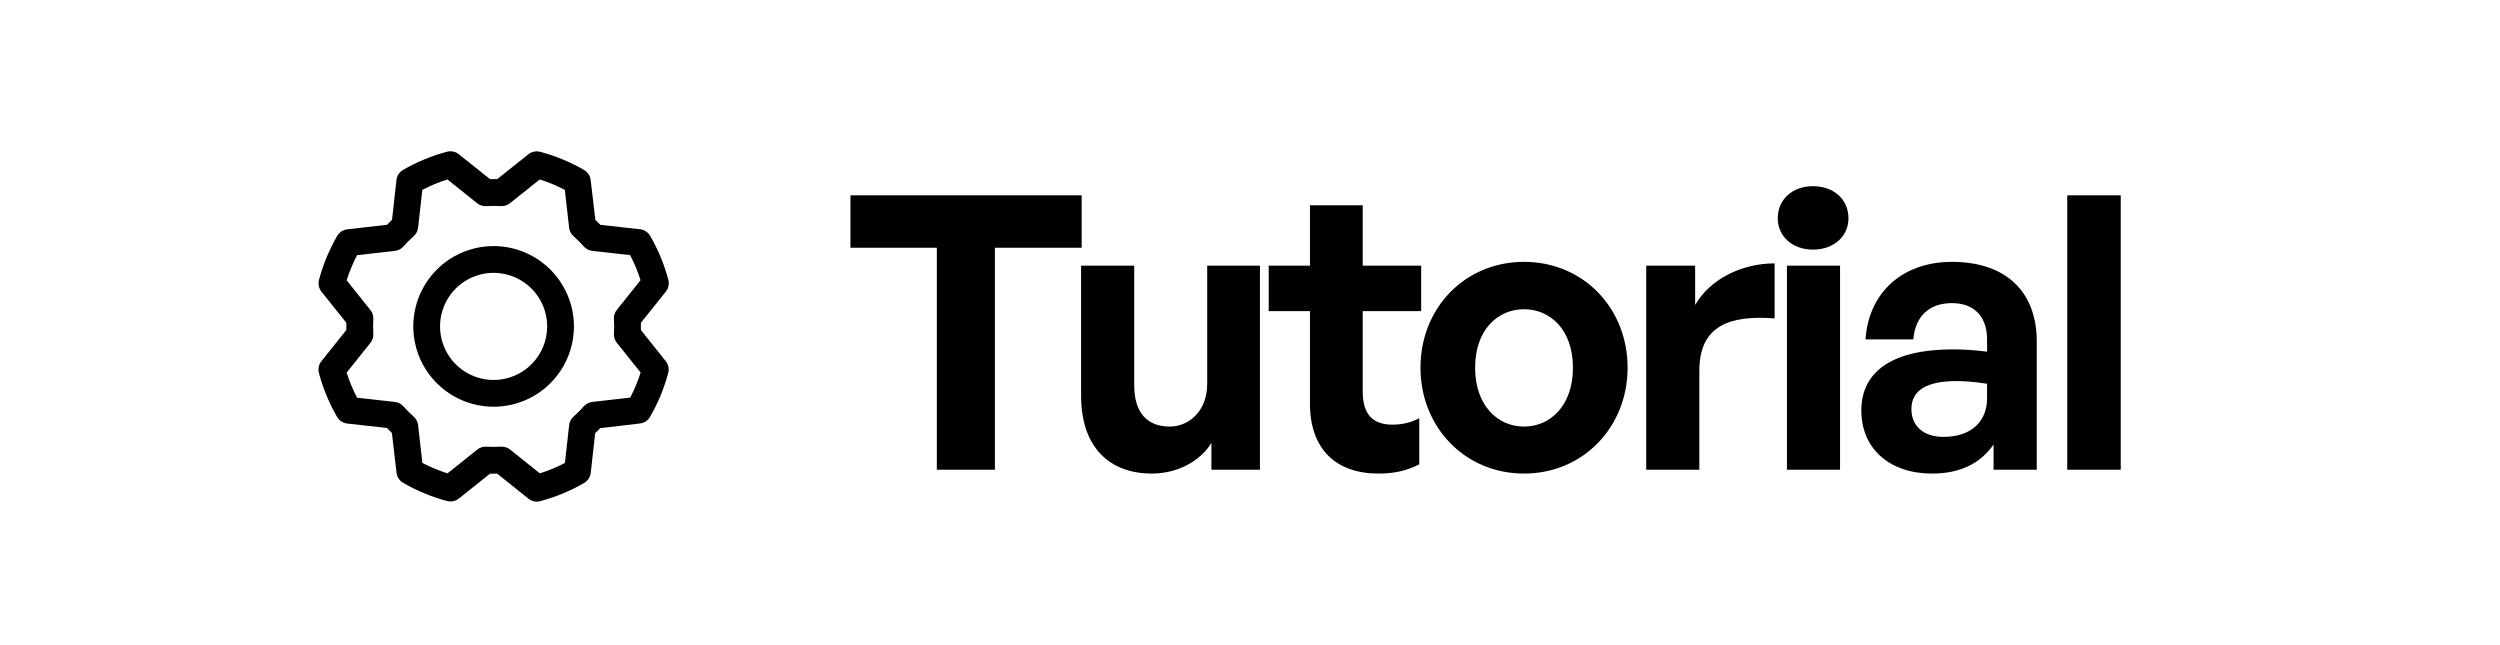
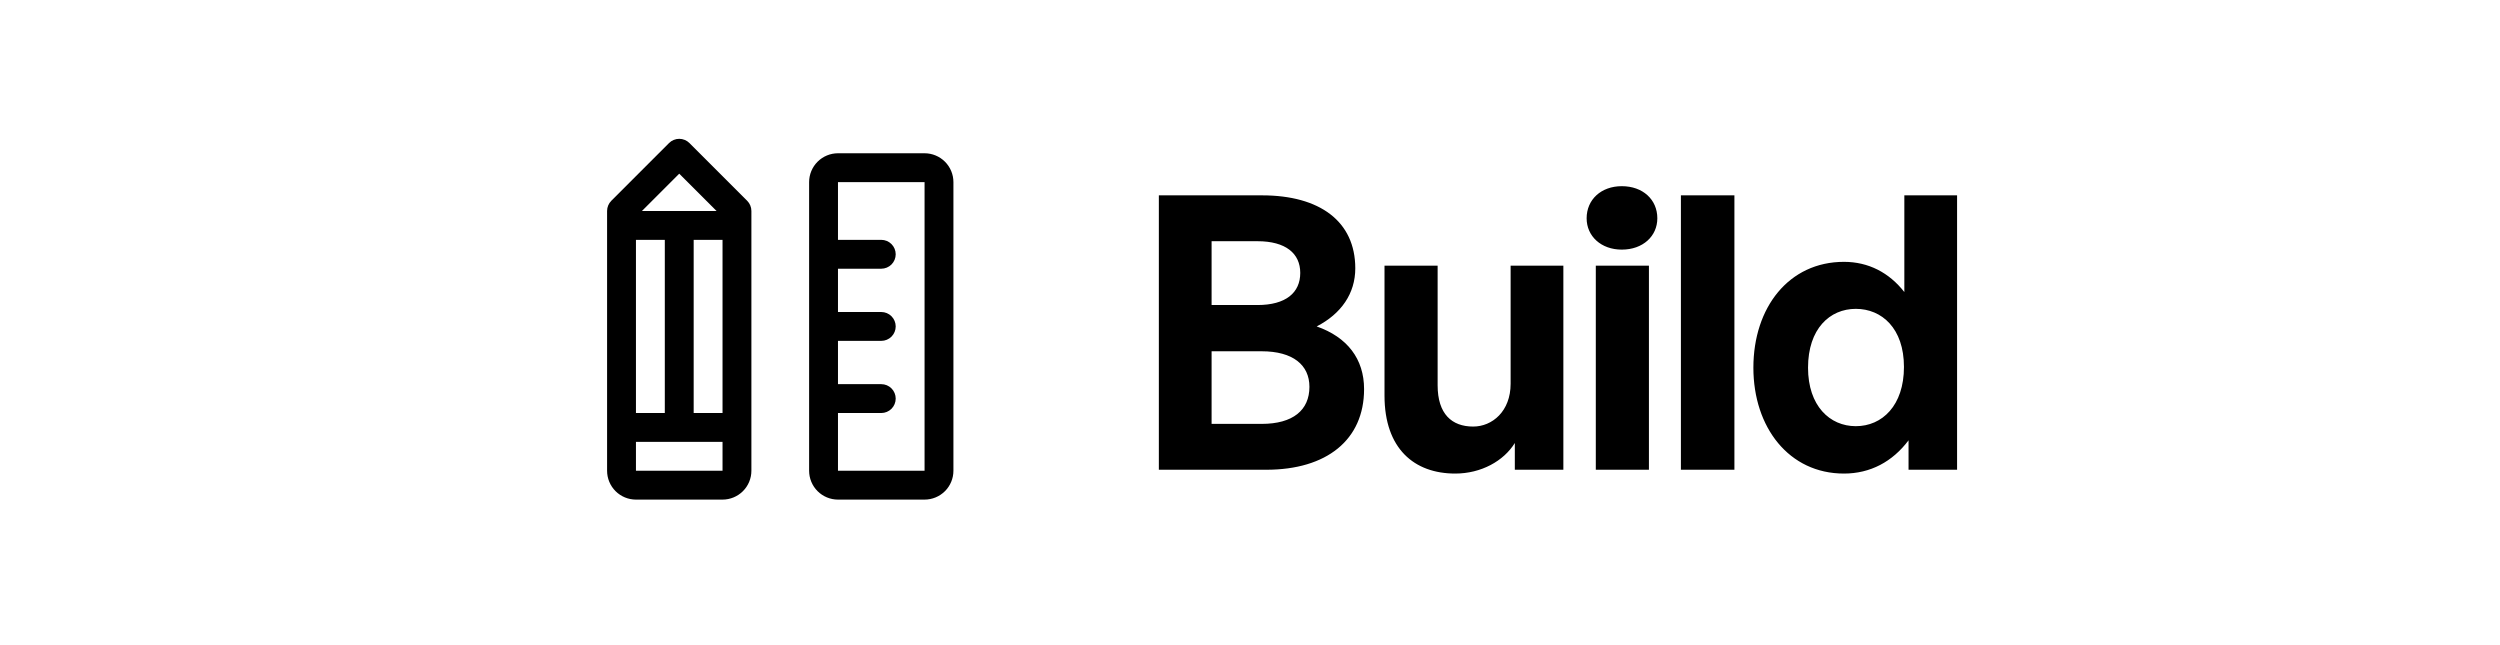
<svg xmlns="http://www.w3.org/2000/svg" width="314" height="81" viewBox="0 0 314 81" fill="none">
-   <path d="M124.96 59H117.664V31.112H106.816V24.536H135.856V31.112H124.96V59ZM151.625 48.2V33.368H158.249V59H152.153V55.64C150.761 57.896 147.929 59.48 144.665 59.48C139.529 59.48 135.785 56.36 135.785 49.688V33.368H142.457V48.392C142.457 51.992 144.233 53.576 146.921 53.576C149.321 53.576 151.625 51.656 151.625 48.2ZM178.26 52.52V58.328C176.628 59.144 175.092 59.48 173.123 59.48C167.843 59.48 164.531 56.456 164.531 50.696V39.08H159.347V33.368H164.531V25.784H171.156V33.368H178.5V39.08H171.156V49.16C171.156 52.136 172.5 53.336 174.899 53.336C176.148 53.336 177.3 53.048 178.26 52.52ZM191.419 59.48C183.979 59.48 178.411 53.624 178.411 46.184C178.411 38.696 183.979 32.888 191.419 32.888C198.859 32.888 204.427 38.696 204.427 46.184C204.427 53.624 198.859 59.48 191.419 59.48ZM191.419 53.576C194.731 53.576 197.563 50.936 197.563 46.184C197.563 41.432 194.731 38.84 191.419 38.84C188.107 38.84 185.275 41.432 185.275 46.184C185.275 50.936 188.107 53.576 191.419 53.576ZM213.437 46.568V59H206.765V33.368H212.909V38.312C214.781 35.048 218.765 33.08 222.893 33.08V39.992C217.229 39.56 213.437 40.904 213.437 46.568ZM232.167 27.416C232.167 29.672 230.343 31.352 227.703 31.352C225.111 31.352 223.287 29.672 223.287 27.416C223.287 25.064 225.111 23.384 227.703 23.384C230.343 23.384 232.167 25.064 232.167 27.416ZM231.111 59H224.439V33.368H231.111V59ZM250.392 59V55.832C248.712 58.232 246.168 59.48 242.664 59.48C237.336 59.48 233.784 56.36 233.784 51.56C233.784 46.568 237.816 43.88 245.304 43.88C246.744 43.88 247.992 43.976 249.576 44.168V42.632C249.576 39.752 247.944 38.072 245.16 38.072C242.28 38.072 240.552 39.752 240.312 42.632H234.312C234.696 36.728 238.968 32.888 245.16 32.888C251.88 32.888 255.816 36.584 255.816 42.872V59H250.392ZM240.072 51.368C240.072 53.528 241.608 54.872 244.104 54.872C247.512 54.872 249.576 53 249.576 50.024V48.2C247.992 47.96 246.888 47.864 245.736 47.864C241.944 47.864 240.072 49.064 240.072 51.368ZM266.365 59H259.645V24.536H266.365V59Z" fill="black" />
-   <path d="M61.997 30.907C60.001 30.907 58.05 31.498 56.391 32.607C54.732 33.716 53.438 35.292 52.675 37.136C51.911 38.979 51.711 41.008 52.1 42.965C52.49 44.923 53.451 46.721 54.862 48.132C56.273 49.543 58.071 50.504 60.028 50.893C61.986 51.282 64.014 51.083 65.858 50.319C67.702 49.555 69.278 48.262 70.386 46.603C71.495 44.943 72.087 42.992 72.087 40.997C72.084 38.322 71.02 35.757 69.129 33.865C67.237 31.973 64.672 30.909 61.997 30.907ZM61.997 47.724C60.666 47.724 59.366 47.329 58.26 46.59C57.153 45.851 56.291 44.8 55.782 43.571C55.273 42.342 55.14 40.989 55.399 39.684C55.659 38.38 56.3 37.181 57.24 36.24C58.181 35.3 59.38 34.659 60.684 34.399C61.989 34.14 63.342 34.273 64.571 34.782C65.8 35.291 66.851 36.153 67.59 37.26C68.329 38.366 68.724 39.666 68.724 40.997C68.724 42.781 68.015 44.492 66.753 45.753C65.492 47.015 63.781 47.724 61.997 47.724ZM80.496 41.451C80.504 41.148 80.504 40.846 80.496 40.543L83.632 36.624C83.796 36.419 83.91 36.177 83.964 35.919C84.018 35.662 84.011 35.395 83.943 35.14C83.429 33.208 82.66 31.352 81.656 29.622C81.525 29.396 81.342 29.203 81.123 29.06C80.904 28.916 80.655 28.826 80.395 28.796L75.408 28.241C75.201 28.023 74.991 27.812 74.778 27.61L74.189 22.612C74.159 22.352 74.068 22.102 73.924 21.883C73.781 21.664 73.588 21.482 73.361 21.35C71.63 20.348 69.775 19.58 67.843 19.065C67.588 18.998 67.321 18.991 67.064 19.045C66.806 19.1 66.564 19.214 66.359 19.379L62.451 22.498C62.148 22.498 61.846 22.498 61.543 22.498L57.624 19.368C57.419 19.204 57.177 19.09 56.919 19.036C56.662 18.982 56.395 18.989 56.14 19.057C54.208 19.572 52.352 20.341 50.622 21.344C50.396 21.476 50.203 21.658 50.06 21.877C49.916 22.096 49.826 22.345 49.796 22.605L49.241 27.6C49.023 27.809 48.812 28.019 48.611 28.231L43.612 28.805C43.352 28.835 43.102 28.925 42.883 29.069C42.664 29.213 42.482 29.406 42.35 29.633C41.348 31.363 40.58 33.219 40.065 35.151C39.998 35.406 39.991 35.672 40.045 35.93C40.1 36.188 40.214 36.429 40.379 36.635L43.498 40.543C43.498 40.846 43.498 41.148 43.498 41.451L40.368 45.369C40.204 45.575 40.09 45.816 40.036 46.074C39.982 46.332 39.989 46.599 40.057 46.853C40.571 48.786 41.34 50.642 42.344 52.371C42.475 52.598 42.658 52.79 42.877 52.934C43.096 53.077 43.345 53.167 43.605 53.198L48.592 53.752C48.8 53.971 49.011 54.181 49.222 54.383L49.804 59.382C49.835 59.642 49.925 59.892 50.069 60.111C50.213 60.33 50.406 60.512 50.633 60.643C52.363 61.645 54.219 62.414 56.151 62.928C56.406 62.996 56.672 63.003 56.93 62.949C57.188 62.894 57.429 62.78 57.635 62.615L61.543 59.495C61.846 59.504 62.148 59.504 62.451 59.495L66.369 62.632C66.575 62.796 66.817 62.91 67.074 62.964C67.332 63.018 67.599 63.011 67.853 62.943C69.786 62.429 71.642 61.66 73.371 60.656C73.598 60.525 73.79 60.342 73.934 60.123C74.077 59.904 74.168 59.655 74.198 59.395L74.752 54.408C74.971 54.201 75.181 53.991 75.383 53.778L80.382 53.189C80.642 53.159 80.892 53.068 81.111 52.924C81.33 52.781 81.512 52.588 81.643 52.361C82.645 50.63 83.414 48.775 83.928 46.843C83.996 46.588 84.003 46.321 83.948 46.063C83.894 45.806 83.78 45.564 83.615 45.359L80.496 41.451ZM77.111 40.084C77.147 40.692 77.147 41.301 77.111 41.909C77.086 42.325 77.216 42.736 77.477 43.061L80.46 46.788C80.118 47.876 79.679 48.931 79.15 49.941L74.399 50.48C73.986 50.526 73.604 50.723 73.327 51.035C72.923 51.49 72.492 51.921 72.037 52.325C71.725 52.602 71.528 52.983 71.482 53.397L70.954 58.144C69.944 58.673 68.889 59.111 67.801 59.453L64.072 56.471C63.773 56.232 63.403 56.102 63.021 56.103H62.92C62.312 56.138 61.703 56.138 61.095 56.103C60.679 56.078 60.269 56.208 59.943 56.468L56.206 59.453C55.118 59.111 54.062 58.673 53.052 58.144L52.514 53.399C52.468 52.986 52.27 52.604 51.959 52.327C51.504 51.923 51.073 51.492 50.669 51.037C50.392 50.725 50.01 50.528 49.596 50.482L44.85 49.952C44.321 48.942 43.882 47.887 43.54 46.799L46.523 43.069C46.784 42.744 46.914 42.334 46.889 41.918C46.853 41.31 46.853 40.701 46.889 40.093C46.914 39.677 46.784 39.266 46.523 38.941L43.54 35.206C43.883 34.118 44.321 33.062 44.85 32.052L49.594 31.514C50.008 31.468 50.39 31.27 50.666 30.959C51.071 30.504 51.502 30.073 51.957 29.669C52.27 29.392 52.468 29.009 52.514 28.594L53.042 23.85C54.052 23.32 55.107 22.882 56.195 22.54L59.924 25.523C60.249 25.784 60.66 25.914 61.076 25.889C61.684 25.853 62.293 25.853 62.901 25.889C63.317 25.914 63.727 25.784 64.053 25.523L67.788 22.54C68.876 22.883 69.931 23.321 70.941 23.85L71.48 28.594C71.525 29.008 71.723 29.39 72.034 29.666C72.49 30.071 72.921 30.502 73.325 30.957C73.602 31.268 73.984 31.466 74.397 31.512L79.144 32.04C79.673 33.05 80.112 34.105 80.454 35.193L77.471 38.922C77.208 39.25 77.077 39.665 77.105 40.084H77.111Z" fill="black" />
+   <path d="M171.328 48.872C171.328 55.256 166.624 59 159.04 59H145.552V24.536H158.512C165.76 24.536 170.224 27.8 170.224 33.704C170.224 36.872 168.448 39.416 165.376 41C169.216 42.344 171.328 45.08 171.328 48.872ZM157.936 30.296H152.176V38.312H157.936C161.488 38.312 163.312 36.776 163.312 34.28C163.312 31.832 161.488 30.296 157.936 30.296ZM158.464 44.12H152.176V53.24H158.464C162.4 53.24 164.464 51.512 164.464 48.584C164.464 45.848 162.4 44.12 158.464 44.12ZM189.734 48.2V33.368H196.358V59H190.262V55.64C188.87 57.896 186.038 59.48 182.774 59.48C177.638 59.48 173.894 56.36 173.894 49.688V33.368H180.566V48.392C180.566 51.992 182.342 53.576 185.03 53.576C187.43 53.576 189.734 51.656 189.734 48.2ZM208.161 27.416C208.161 29.672 206.337 31.352 203.697 31.352C201.105 31.352 199.281 29.672 199.281 27.416C199.281 25.064 201.105 23.384 203.697 23.384C206.337 23.384 208.161 25.064 208.161 27.416ZM207.105 59H200.433V33.368H207.105V59ZM217.842 59H211.122V24.536H217.842V59ZM220.225 46.184C220.225 38.6 224.689 32.888 231.601 32.888C234.673 32.888 237.265 34.232 239.185 36.68V24.536H245.809V59H239.713V55.304C237.697 57.992 234.913 59.48 231.601 59.48C224.689 59.48 220.225 53.672 220.225 46.184ZM227.089 46.184C227.089 50.984 229.825 53.528 233.089 53.528C236.401 53.528 239.137 50.936 239.137 46.088C239.137 41.24 236.353 38.792 233.089 38.792C229.825 38.792 227.089 41.288 227.089 46.184Z" fill="black" />
+   <path d="M116.125 19.25H105.25C104.289 19.25 103.367 19.632 102.687 20.312C102.007 20.992 101.625 21.914 101.625 22.875V59.125C101.625 60.087 102.007 61.009 102.687 61.689C103.367 62.368 104.289 62.75 105.25 62.75H116.125C117.086 62.75 118.008 62.368 118.688 61.689C119.368 61.009 119.75 60.087 119.75 59.125V22.875C119.75 21.914 119.368 20.992 118.688 20.312C118.008 19.632 117.086 19.25 116.125 19.25ZM116.125 59.125H105.25V51.875H110.688C111.168 51.875 111.629 51.684 111.969 51.345C112.309 51.005 112.5 50.544 112.5 50.063C112.5 49.582 112.309 49.121 111.969 48.781C111.629 48.441 111.168 48.25 110.688 48.25H105.25V42.813H110.688C111.168 42.813 111.629 42.622 111.969 42.282C112.309 41.942 112.5 41.481 112.5 41C112.5 40.52 112.309 40.059 111.969 39.719C111.629 39.379 111.168 39.188 110.688 39.188H105.25V33.75H110.688C111.168 33.75 111.629 33.559 111.969 33.22C112.309 32.88 112.5 32.419 112.5 31.938C112.5 31.457 112.309 30.996 111.969 30.656C111.629 30.316 111.168 30.125 110.688 30.125H105.25V22.875H116.125V59.125ZM86.595 17.968C86.427 17.8 86.227 17.666 86.007 17.575C85.787 17.483 85.551 17.436 85.312 17.436C85.074 17.436 84.838 17.483 84.618 17.575C84.398 17.666 84.198 17.8 84.03 17.968L76.78 25.218C76.612 25.387 76.478 25.587 76.388 25.806C76.296 26.027 76.25 26.262 76.25 26.5V59.125C76.25 60.087 76.632 61.009 77.312 61.689C77.992 62.368 78.914 62.75 79.875 62.75H90.75C91.711 62.75 92.633 62.368 93.313 61.689C93.993 61.009 94.375 60.087 94.375 59.125V26.5C94.375 26.262 94.329 26.027 94.237 25.806C94.147 25.587 94.013 25.387 93.845 25.218L86.595 17.968ZM79.875 51.875V30.125H83.5V51.875H79.875ZM87.125 30.125H90.75V51.875H87.125V30.125ZM85.312 21.813L90 26.5H80.625L85.312 21.813ZM79.875 59.125V55.5H90.75V59.125H79.875Z" fill="black" />
</svg>
